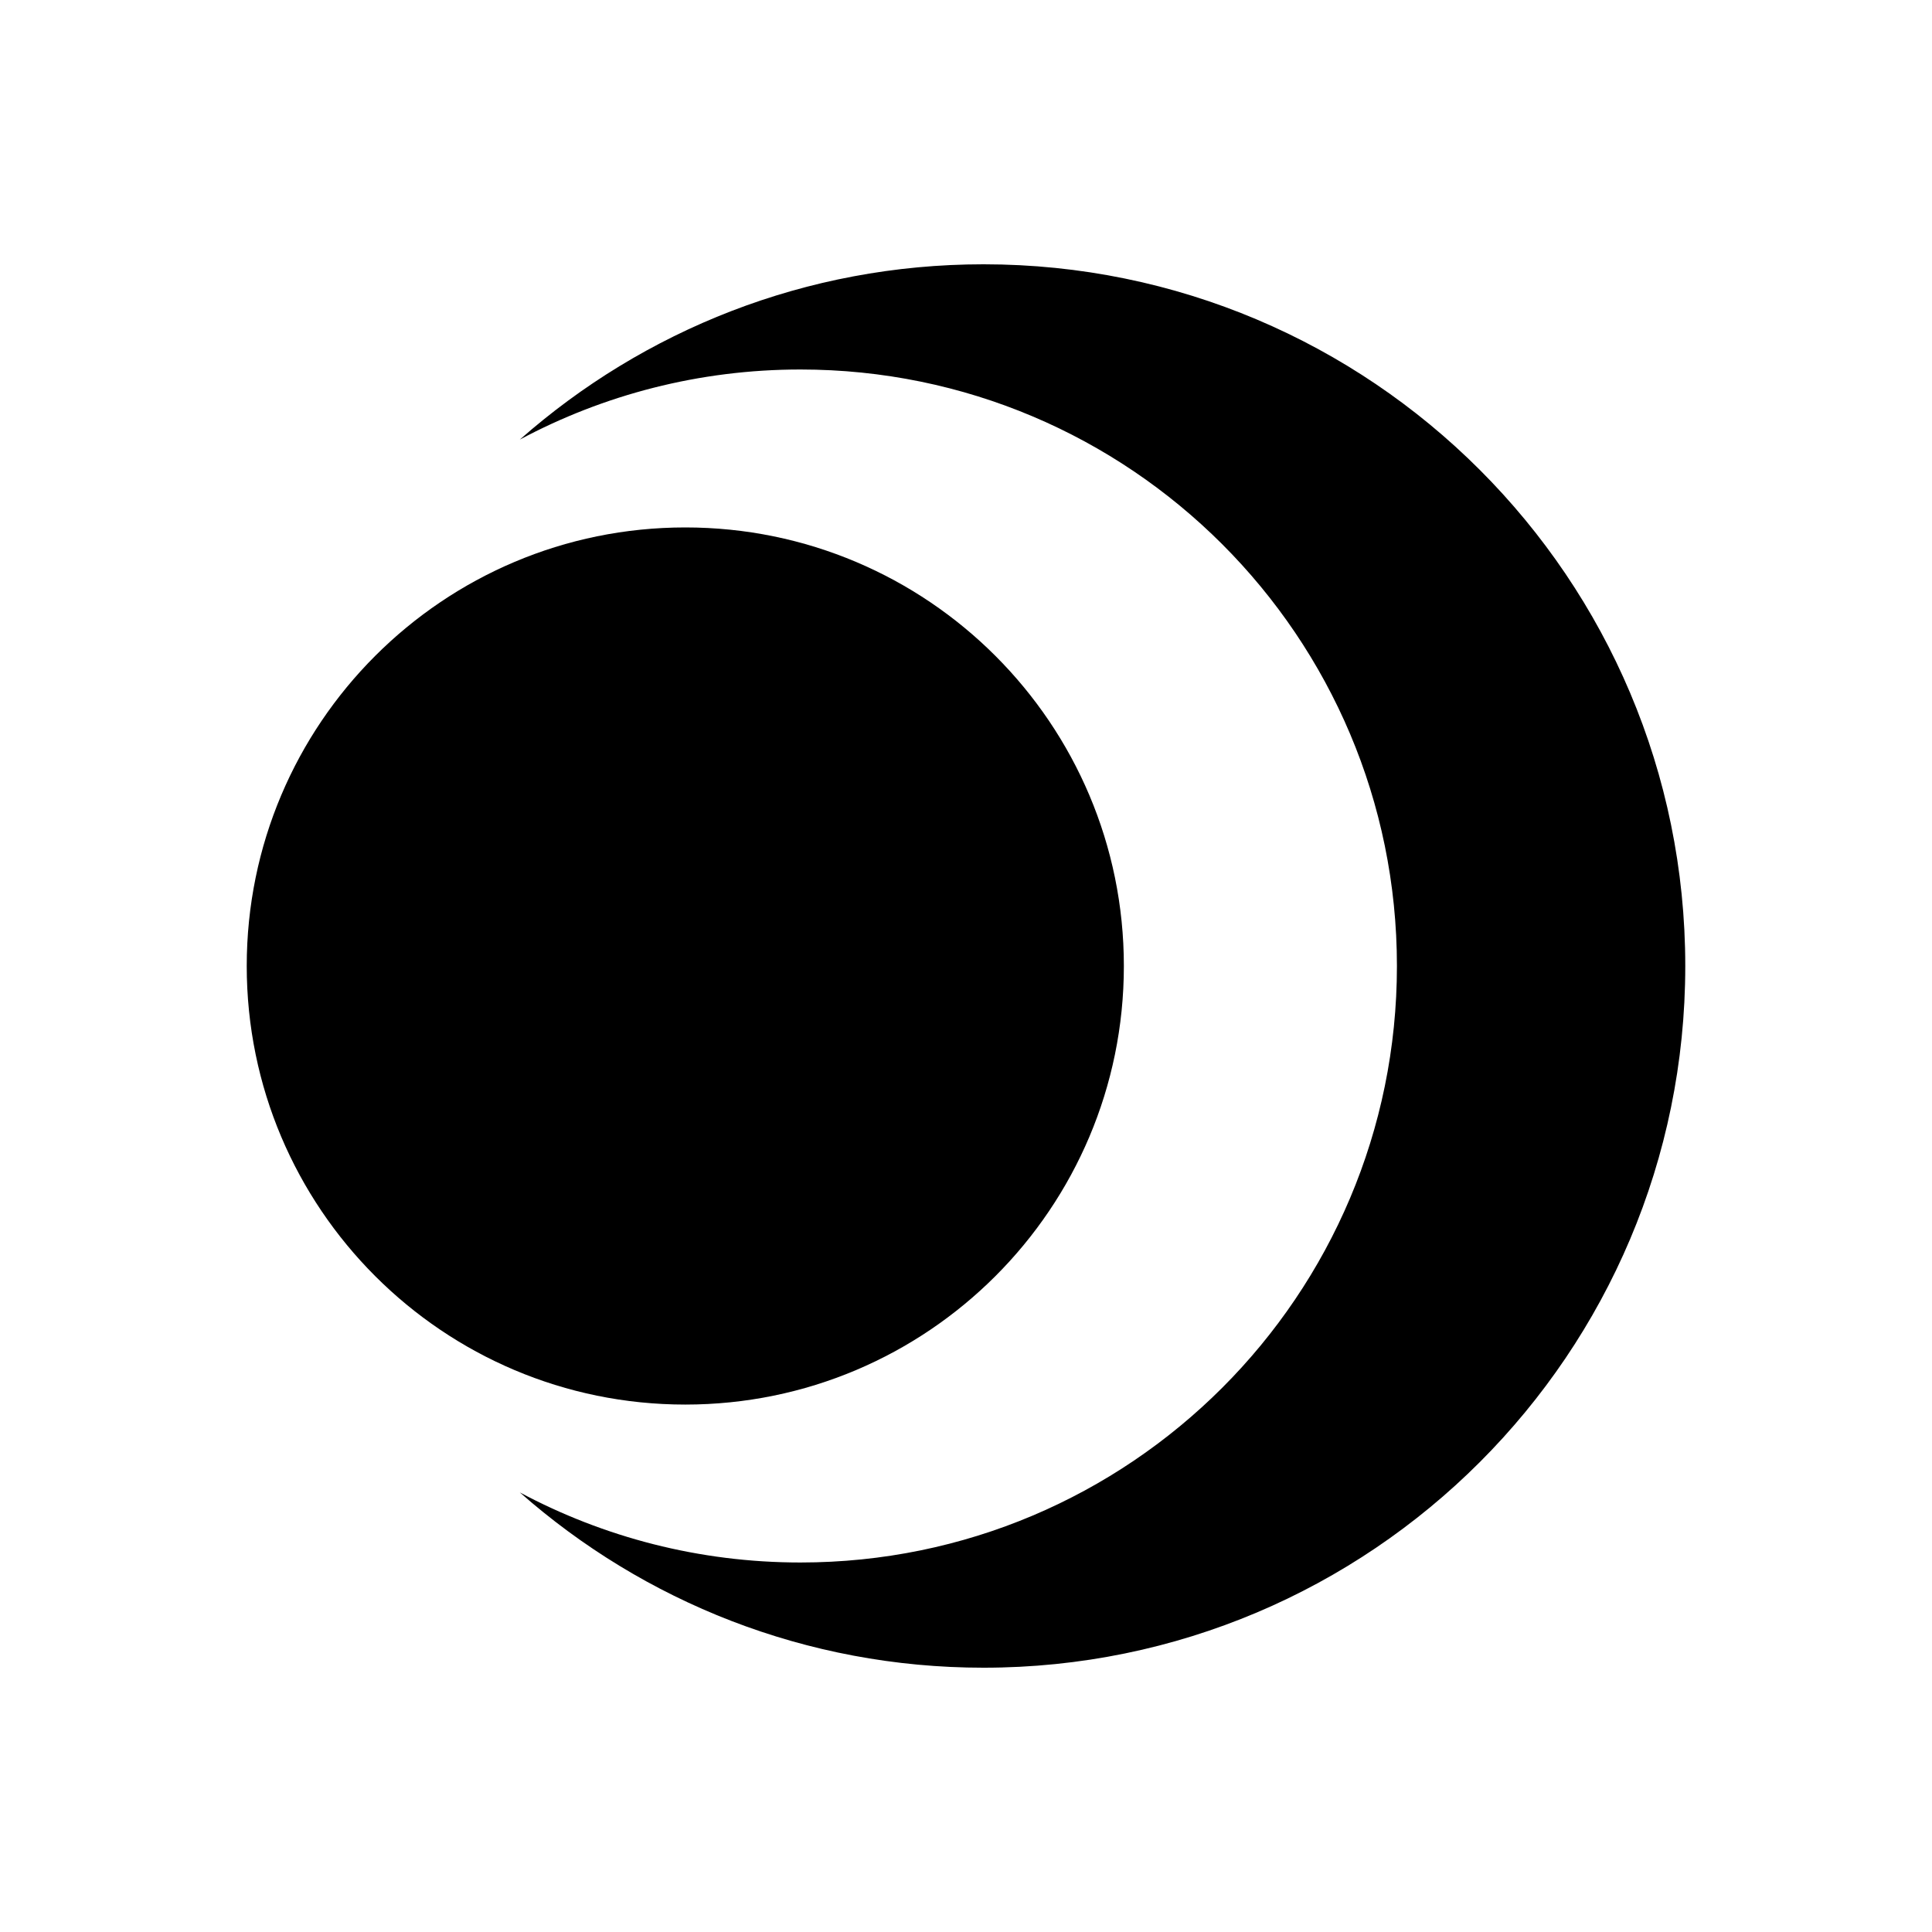
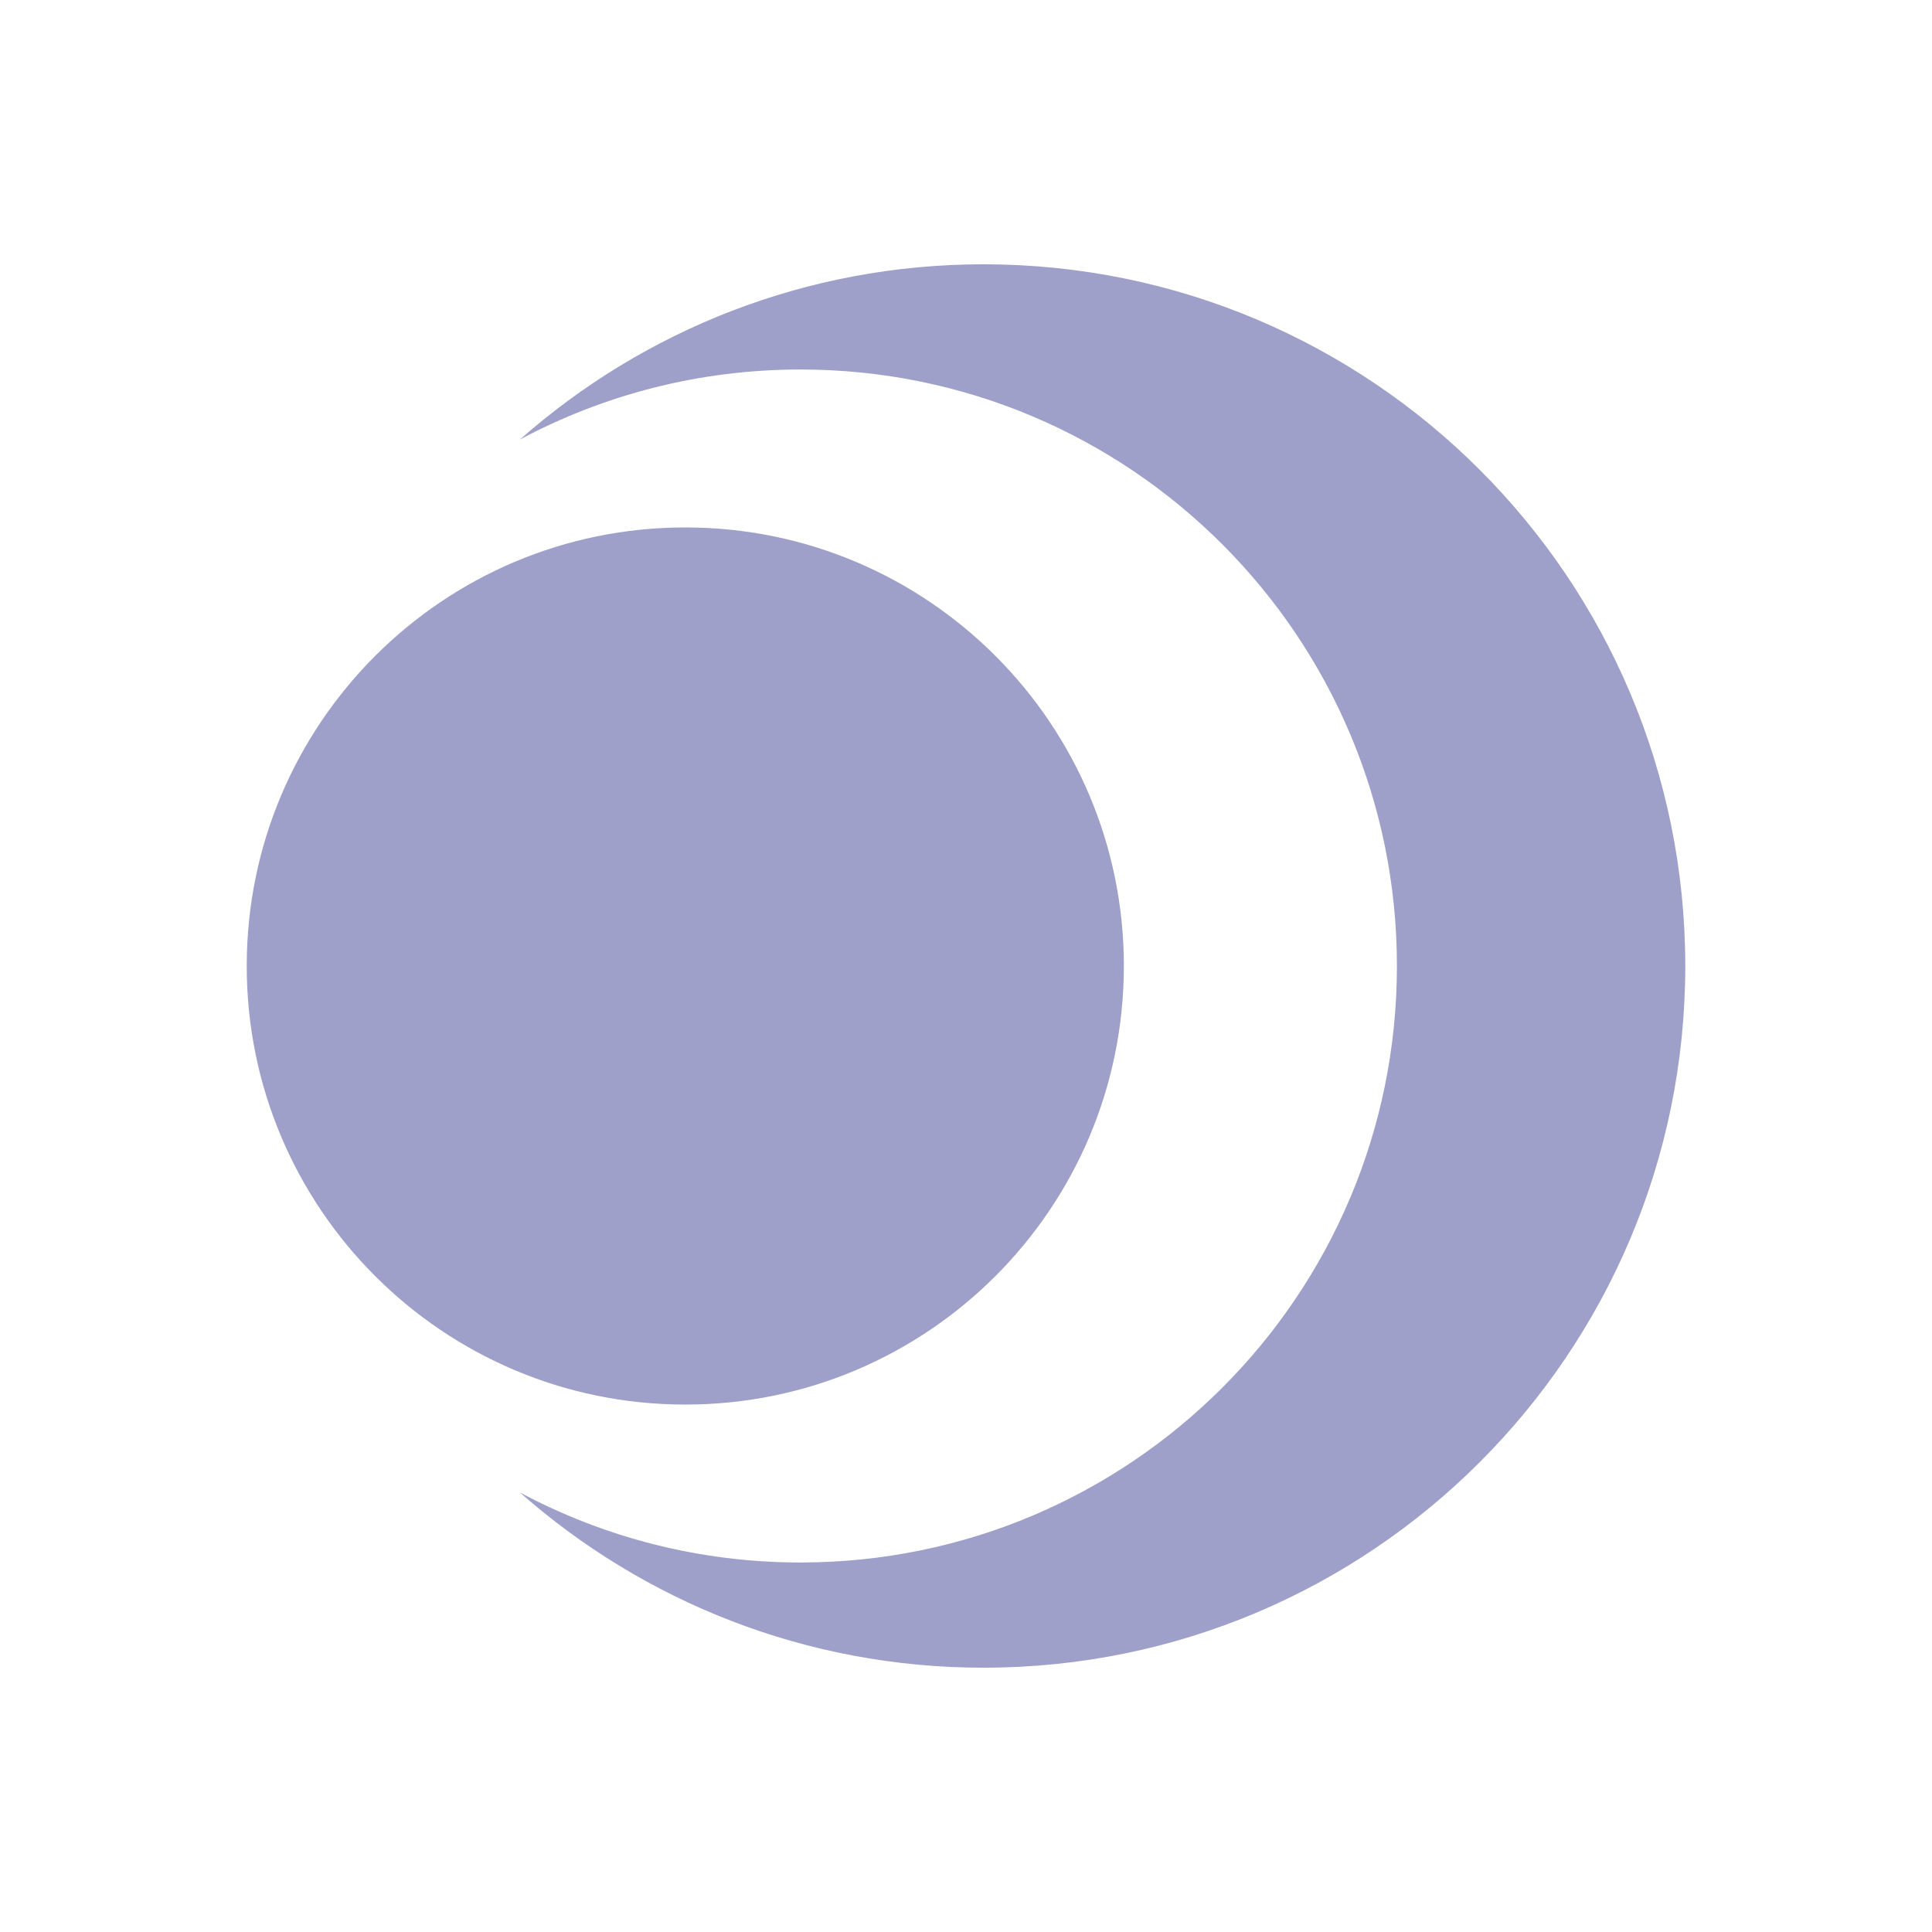
<svg xmlns="http://www.w3.org/2000/svg" version="1.1" width="300pt" height="300pt" viewBox="0 0 300 300">
  <g enable-background="new">
    <clipPath id="cp6">
      <path transform="matrix(1,0,0,-1,0,300)" d="M 0 300 L 300 300 L 300 0 L 0 0 Z " />
    </clipPath>
    <g clip-path="url(#cp6)">
-       <path transform="matrix(1,0,0,-1,174.513,150)" d="M 0 0 C 0 -37.611 -30.489 -68.101 -68.1 -68.101 C -105.711 -68.101 -136.2 -37.611 -136.2 0 C -136.2 37.611 -105.711 68.1 -68.1 68.1 C -30.489 68.1 0 37.611 0 0 " fill="currentColor" />
-       <path transform="matrix(1,0,0,-1,152.7269,41.03961)" d="M 0 0 C -27.61 0 -52.804 -10.29 -72.006 -27.217 C -59.018 -20.28 -44.19 -16.336 -28.437 -16.336 C 22.717 -16.336 64.187 -57.806 64.187 -108.96 C 64.187 -160.116 22.717 -201.584 -28.437 -201.584 C -44.19 -201.584 -59.018 -197.64 -72.006 -190.704 C -52.804 -207.631 -27.61 -217.921 0 -217.921 C 60.177 -217.921 108.961 -169.138 108.961 -108.96 C 108.961 -48.783 60.177 0 0 0 " fill="currentColor" />
+       <path transform="matrix(1,0,0,-1,174.513,150)" d="M 0 0 C 0 -37.611 -30.489 -68.101 -68.1 -68.101 C -105.711 -68.101 -136.2 -37.611 -136.2 0 C -136.2 37.611 -105.711 68.1 -68.1 68.1 C -30.489 68.1 0 37.611 0 0 " fill="#9EA0C9" />
+       <path transform="matrix(1,0,0,-1,152.7269,41.03961)" d="M 0 0 C -27.61 0 -52.804 -10.29 -72.006 -27.217 C -59.018 -20.28 -44.19 -16.336 -28.437 -16.336 C 22.717 -16.336 64.187 -57.806 64.187 -108.96 C 64.187 -160.116 22.717 -201.584 -28.437 -201.584 C -44.19 -201.584 -59.018 -197.64 -72.006 -190.704 C -52.804 -207.631 -27.61 -217.921 0 -217.921 C 60.177 -217.921 108.961 -169.138 108.961 -108.96 C 108.961 -48.783 60.177 0 0 0 " fill="#9EA0C9" />
    </g>
  </g>
</svg>
